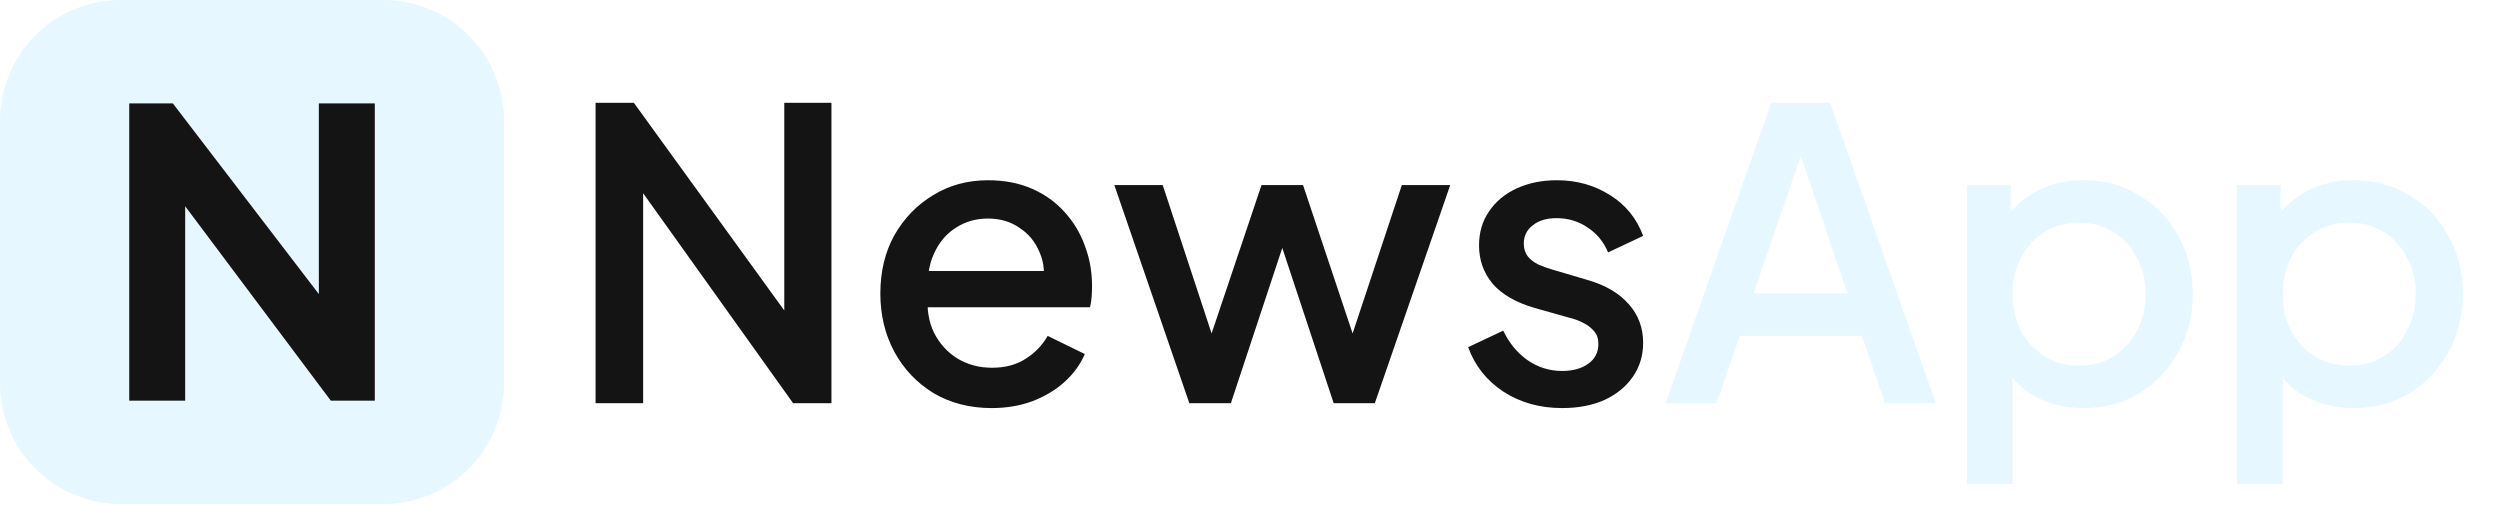
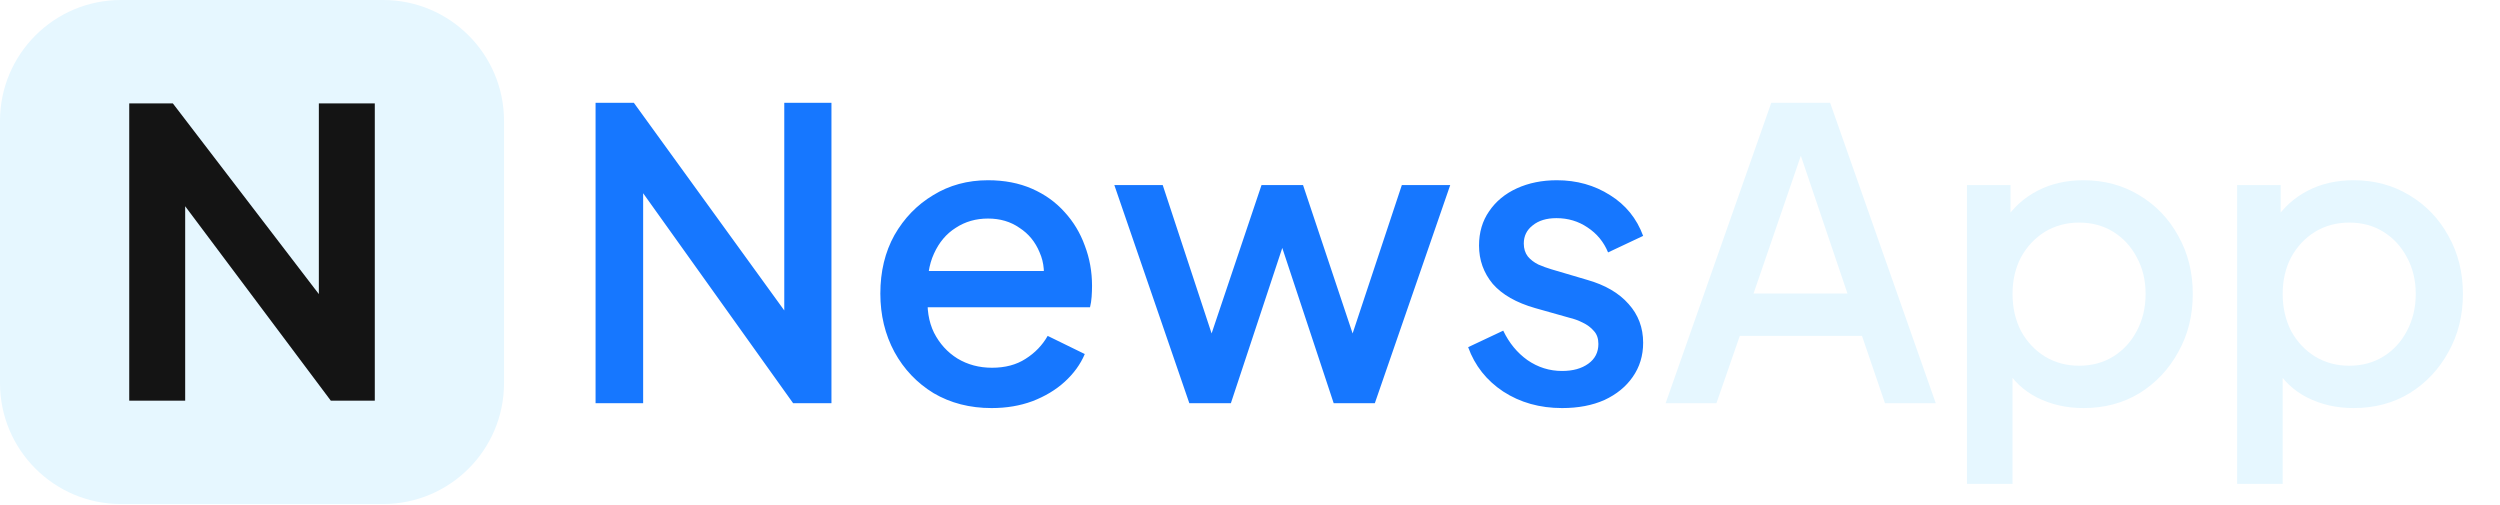
<svg xmlns="http://www.w3.org/2000/svg" width="124" height="25" viewBox="0 0 124 25" fill="none">
-   <path d="M29.54 20V5.1H31.44L39.8 16.64L38.9 16.78V5.1H41.24V20H39.34L31.04 8.38L31.9 8.22V20H29.54ZM49.185 20.24C48.105 20.24 47.145 19.993 46.305 19.5C45.478 18.993 44.832 18.313 44.365 17.46C43.898 16.593 43.665 15.627 43.665 14.56C43.665 13.467 43.898 12.5 44.365 11.66C44.845 10.82 45.485 10.16 46.285 9.68C47.085 9.187 47.992 8.94 49.005 8.94C49.819 8.94 50.545 9.08 51.185 9.36C51.825 9.64 52.365 10.027 52.805 10.52C53.245 11 53.578 11.553 53.805 12.18C54.045 12.807 54.165 13.473 54.165 14.18C54.165 14.353 54.158 14.533 54.145 14.72C54.132 14.907 54.105 15.08 54.065 15.24H45.445V13.44H52.785L51.705 14.26C51.839 13.607 51.792 13.027 51.565 12.52C51.352 12 51.019 11.593 50.565 11.3C50.125 10.993 49.605 10.84 49.005 10.84C48.405 10.84 47.872 10.993 47.405 11.3C46.938 11.593 46.578 12.02 46.325 12.58C46.072 13.127 45.972 13.793 46.025 14.58C45.959 15.313 46.059 15.953 46.325 16.5C46.605 17.047 46.992 17.473 47.485 17.78C47.992 18.087 48.565 18.24 49.205 18.24C49.858 18.24 50.412 18.093 50.865 17.8C51.332 17.507 51.699 17.127 51.965 16.66L53.805 17.56C53.592 18.067 53.258 18.527 52.805 18.94C52.365 19.34 51.832 19.66 51.205 19.9C50.592 20.127 49.919 20.24 49.185 20.24ZM58.991 20L55.271 9.18H57.671L60.511 17.8H59.671L62.571 9.18H64.631L67.511 17.8H66.671L69.531 9.18H71.931L68.191 20H66.151L63.231 11.18H63.971L61.051 20H58.991ZM77.48 20.24C76.374 20.24 75.4 19.967 74.56 19.42C73.734 18.873 73.153 18.14 72.82 17.22L74.56 16.4C74.853 17.013 75.254 17.5 75.76 17.86C76.28 18.22 76.853 18.4 77.48 18.4C78.013 18.4 78.447 18.28 78.78 18.04C79.114 17.8 79.28 17.473 79.28 17.06C79.28 16.793 79.207 16.58 79.06 16.42C78.913 16.247 78.727 16.107 78.5 16C78.287 15.893 78.067 15.813 77.84 15.76L76.14 15.28C75.207 15.013 74.507 14.613 74.04 14.08C73.587 13.533 73.36 12.9 73.36 12.18C73.36 11.527 73.527 10.96 73.86 10.48C74.194 9.987 74.653 9.607 75.24 9.34C75.827 9.073 76.487 8.94 77.22 8.94C78.207 8.94 79.087 9.187 79.86 9.68C80.633 10.16 81.18 10.833 81.5 11.7L79.76 12.52C79.547 12 79.207 11.587 78.74 11.28C78.287 10.973 77.773 10.82 77.2 10.82C76.707 10.82 76.314 10.94 76.02 11.18C75.727 11.407 75.58 11.707 75.58 12.08C75.58 12.333 75.647 12.547 75.78 12.72C75.913 12.88 76.087 13.013 76.3 13.12C76.513 13.213 76.734 13.293 76.96 13.36L78.72 13.88C79.614 14.133 80.3 14.533 80.78 15.08C81.26 15.613 81.5 16.253 81.5 17C81.5 17.64 81.327 18.207 80.98 18.7C80.647 19.18 80.18 19.56 79.58 19.84C78.98 20.107 78.28 20.24 77.48 20.24Z" fill="#141414" />
+   <path d="M29.54 20V5.1H31.44L39.8 16.64L38.9 16.78V5.1H41.24V20H39.34L31.04 8.38L31.9 8.22V20H29.54ZM49.185 20.24C48.105 20.24 47.145 19.993 46.305 19.5C45.478 18.993 44.832 18.313 44.365 17.46C43.898 16.593 43.665 15.627 43.665 14.56C43.665 13.467 43.898 12.5 44.365 11.66C44.845 10.82 45.485 10.16 46.285 9.68C47.085 9.187 47.992 8.94 49.005 8.94C49.819 8.94 50.545 9.08 51.185 9.36C51.825 9.64 52.365 10.027 52.805 10.52C53.245 11 53.578 11.553 53.805 12.18C54.045 12.807 54.165 13.473 54.165 14.18C54.165 14.353 54.158 14.533 54.145 14.72C54.132 14.907 54.105 15.08 54.065 15.24H45.445V13.44H52.785L51.705 14.26C51.839 13.607 51.792 13.027 51.565 12.52C51.352 12 51.019 11.593 50.565 11.3C50.125 10.993 49.605 10.84 49.005 10.84C48.405 10.84 47.872 10.993 47.405 11.3C46.938 11.593 46.578 12.02 46.325 12.58C46.072 13.127 45.972 13.793 46.025 14.58C45.959 15.313 46.059 15.953 46.325 16.5C46.605 17.047 46.992 17.473 47.485 17.78C47.992 18.087 48.565 18.24 49.205 18.24C49.858 18.24 50.412 18.093 50.865 17.8C51.332 17.507 51.699 17.127 51.965 16.66L53.805 17.56C53.592 18.067 53.258 18.527 52.805 18.94C52.365 19.34 51.832 19.66 51.205 19.9C50.592 20.127 49.919 20.24 49.185 20.24ZM58.991 20L55.271 9.18H57.671L60.511 17.8H59.671L62.571 9.18H64.631L67.511 17.8H66.671L69.531 9.18H71.931L68.191 20H66.151L63.231 11.18H63.971L61.051 20H58.991ZM77.48 20.24C76.374 20.24 75.4 19.967 74.56 19.42C73.734 18.873 73.153 18.14 72.82 17.22L74.56 16.4C74.853 17.013 75.254 17.5 75.76 17.86C76.28 18.22 76.853 18.4 77.48 18.4C78.013 18.4 78.447 18.28 78.78 18.04C79.114 17.8 79.28 17.473 79.28 17.06C79.28 16.793 79.207 16.58 79.06 16.42C78.913 16.247 78.727 16.107 78.5 16C78.287 15.893 78.067 15.813 77.84 15.76L76.14 15.28C75.207 15.013 74.507 14.613 74.04 14.08C73.587 13.533 73.36 12.9 73.36 12.18C73.36 11.527 73.527 10.96 73.86 10.48C74.194 9.987 74.653 9.607 75.24 9.34C75.827 9.073 76.487 8.94 77.22 8.94C78.207 8.94 79.087 9.187 79.86 9.68C80.633 10.16 81.18 10.833 81.5 11.7L79.76 12.52C79.547 12 79.207 11.587 78.74 11.28C78.287 10.973 77.773 10.82 77.2 10.82C76.707 10.82 76.314 10.94 76.02 11.18C75.727 11.407 75.58 11.707 75.58 12.08C75.58 12.333 75.647 12.547 75.78 12.72C75.913 12.88 76.087 13.013 76.3 13.12C76.513 13.213 76.734 13.293 76.96 13.36L78.72 13.88C79.614 14.133 80.3 14.533 80.78 15.08C81.26 15.613 81.5 16.253 81.5 17C81.5 17.64 81.327 18.207 80.98 18.7C80.647 19.18 80.18 19.56 79.58 19.84C78.98 20.107 78.28 20.24 77.48 20.24Z" fill="#1677FF" />
  <path d="M82.615 20L87.855 5.1H90.775L96.014 20H93.495L92.355 16.66H86.294L85.135 20H82.615ZM86.975 14.56H91.635L88.995 6.76H89.654L86.975 14.56ZM97.562 24V9.18H99.722V11.42L99.462 10.9C99.862 10.287 100.396 9.807 101.062 9.46C101.729 9.113 102.489 8.94 103.342 8.94C104.369 8.94 105.289 9.187 106.102 9.68C106.929 10.173 107.576 10.847 108.042 11.7C108.522 12.553 108.762 13.513 108.762 14.58C108.762 15.647 108.522 16.607 108.042 17.46C107.576 18.313 106.936 18.993 106.122 19.5C105.309 19.993 104.382 20.24 103.342 20.24C102.502 20.24 101.736 20.067 101.042 19.72C100.362 19.373 99.835 18.873 99.462 18.22L99.822 17.8V24H97.562ZM103.122 18.14C103.762 18.14 104.329 17.987 104.822 17.68C105.316 17.373 105.702 16.953 105.982 16.42C106.276 15.873 106.422 15.26 106.422 14.58C106.422 13.9 106.276 13.293 105.982 12.76C105.702 12.227 105.316 11.807 104.822 11.5C104.329 11.193 103.762 11.04 103.122 11.04C102.496 11.04 101.929 11.193 101.422 11.5C100.929 11.807 100.536 12.227 100.242 12.76C99.962 13.293 99.822 13.9 99.822 14.58C99.822 15.26 99.962 15.873 100.242 16.42C100.536 16.953 100.929 17.373 101.422 17.68C101.929 17.987 102.496 18.14 103.122 18.14ZM110.961 24V9.18H113.121V11.42L112.861 10.9C113.261 10.287 113.794 9.807 114.461 9.46C115.127 9.113 115.887 8.94 116.741 8.94C117.767 8.94 118.687 9.187 119.501 9.68C120.327 10.173 120.974 10.847 121.441 11.7C121.921 12.553 122.161 13.513 122.161 14.58C122.161 15.647 121.921 16.607 121.441 17.46C120.974 18.313 120.334 18.993 119.521 19.5C118.707 19.993 117.781 20.24 116.741 20.24C115.901 20.24 115.134 20.067 114.441 19.72C113.761 19.373 113.234 18.873 112.861 18.22L113.221 17.8V24H110.961ZM116.521 18.14C117.161 18.14 117.727 17.987 118.221 17.68C118.714 17.373 119.101 16.953 119.381 16.42C119.674 15.873 119.821 15.26 119.821 14.58C119.821 13.9 119.674 13.293 119.381 12.76C119.101 12.227 118.714 11.807 118.221 11.5C117.727 11.193 117.161 11.04 116.521 11.04C115.894 11.04 115.327 11.193 114.821 11.5C114.327 11.807 113.934 12.227 113.641 12.76C113.361 13.293 113.221 13.9 113.221 14.58C113.221 15.26 113.361 15.873 113.641 16.42C113.934 16.953 114.327 17.373 114.821 17.68C115.327 17.987 115.894 18.14 116.521 18.14Z" fill="#E6F7FF" />
  <rect width="25" height="25" rx="6" fill="#E6F7FF" />
  <path d="M6.41 19.872V5.128H8.573L16.937 16.052L15.815 16.27V5.128H18.59V19.872H16.407L8.165 8.868L9.185 8.651V19.872H6.41Z" fill="#141414" />
</svg>
